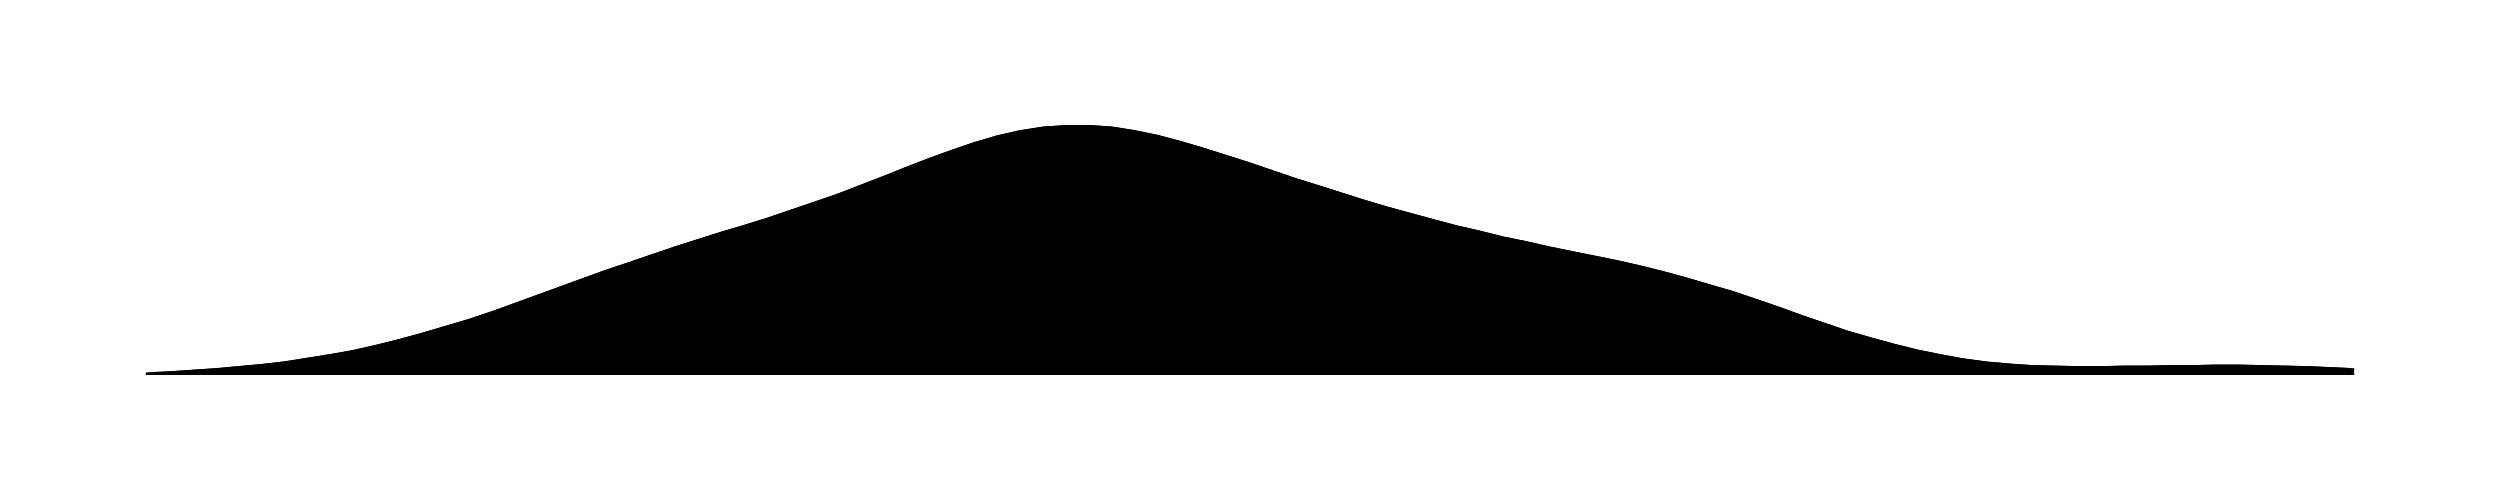
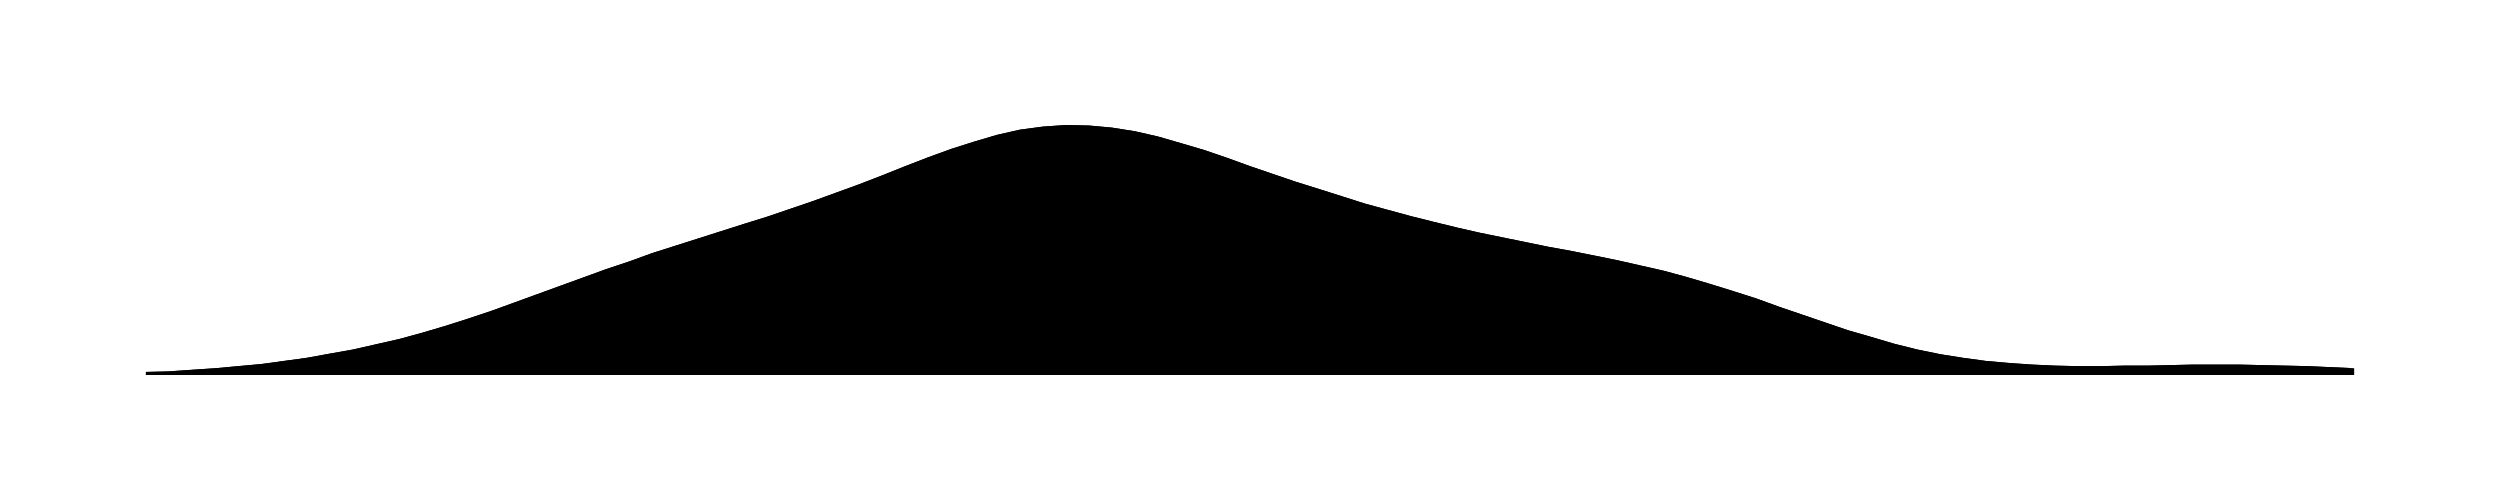
<svg xmlns="http://www.w3.org/2000/svg" viewBox="0 0 480 96">
-   <path id="a" d="M28.0 71.5L32.4 71.3L36.8 71.0L41.3 70.7L45.7 70.3L50.1 69.9L54.5 69.4L58.9 68.7L63.3 68.0L67.8 67.2L72.2 66.2L76.6 65.1L81.0 63.9L85.4 62.6L89.8 61.3L94.3 59.8L98.7 58.2L103.1 56.6L107.5 55.0L111.9 53.4L116.3 51.8L120.8 50.3L125.2 48.8L129.6 47.3L134.0 45.9L138.4 44.5L142.8 43.2L147.3 41.8L151.7 40.3L156.1 38.8L160.5 37.3L164.9 35.6L169.3 33.9L173.8 32.1L178.2 30.4L182.6 28.8L187.0 27.3L191.4 26.0L195.8 25.0L200.3 24.3L204.7 24.0L209.1 24.0L213.5 24.3L217.9 25.0L222.3 25.9L226.8 27.1L231.2 28.4L235.6 29.8L240.0 31.2L244.4 32.7L248.8 34.2L253.3 35.6L257.7 37.0L262.1 38.4L266.5 39.7L270.9 40.9L275.3 42.1L279.8 43.3L284.2 44.3L288.6 45.4L293.0 46.3L297.4 47.3L301.8 48.2L306.3 49.1L310.7 50.0L315.1 51.0L319.5 52.1L323.9 53.3L328.3 54.6L332.8 55.9L337.2 57.4L341.6 58.9L346.0 60.5L350.4 62.0L354.8 63.5L359.3 64.8L363.7 66.0L368.1 67.1L372.5 68.0L376.9 68.8L381.3 69.4L385.8 69.8L390.2 70.1L394.6 70.2L399.0 70.3L403.4 70.3L407.8 70.2L412.3 70.2L416.7 70.1L421.1 70.1L425.5 70.0L429.9 70.0L434.3 70.1L438.8 70.2L443.2 70.3L447.6 70.5L452.0 70.7V72H28.0Z" />
-   <path id="t" d="M28.0 71.5L32.4 71.3L36.8 71.0L41.3 70.7L45.7 70.3L50.1 69.9L54.5 69.4L58.9 68.7L63.3 68.0L67.8 67.2L72.2 66.2L76.6 65.1L81.0 63.9L85.4 62.6L89.8 61.3L94.3 59.8L98.7 58.2L103.1 56.6L107.5 55.0L111.9 53.4L116.3 51.8L120.8 50.3L125.2 48.8L129.6 47.3L134.0 45.9L138.4 44.5L142.8 43.2L147.3 41.8L151.7 40.3L156.1 38.8L160.5 37.3L164.9 35.6L169.3 33.9L173.8 32.1L178.2 30.4L182.6 28.8L187.0 27.3L191.4 26.0L195.8 25.0L200.3 24.3L204.7 24.0L209.1 24.0L213.5 24.3L217.9 25.0L222.3 25.9L226.8 27.1L231.2 28.4L235.6 29.8L240.0 31.2L244.4 32.7L248.8 34.2L253.3 35.6L257.7 37.0L262.1 38.4L266.5 39.7L270.9 40.9L275.3 42.1L279.8 43.3L284.2 44.3L288.6 45.4L293.0 46.3L297.4 47.3L301.8 48.2L306.3 49.1L310.7 50.0L315.1 51.0L319.5 52.1L323.9 53.3L328.3 54.6L332.8 55.9L337.2 57.4L341.6 58.9L346.0 60.5L350.4 62.0L354.8 63.5L359.3 64.8L363.7 66.0L368.1 67.1L372.5 68.0L376.9 68.8L381.3 69.4L385.8 69.8L390.2 70.1L394.6 70.2L399.0 70.3L403.4 70.3L407.8 70.2L412.3 70.2L416.7 70.1L421.1 70.1L425.5 70.0L429.9 70.0L434.3 70.1L438.8 70.2L443.2 70.3L447.6 70.5L452.0 70.7" />
+   <path id="a" d="M28.0 71.4L32.4 71.3L36.8 71.0L41.3 70.7L45.7 70.3L50.1 69.9L54.5 69.3L58.9 68.7L63.3 67.9L67.8 67.1L72.2 66.1L76.6 65.1L81.0 63.9L85.4 62.6L89.8 61.2L94.3 59.7L98.7 58.1L103.1 56.5L107.5 54.9L111.9 53.3L116.3 51.7L120.8 50.2L125.2 48.6L129.6 47.2L134.0 45.8L138.4 44.4L142.8 43.0L147.3 41.6L151.7 40.1L156.1 38.6L160.5 37.0L164.9 35.4L169.3 33.7L173.8 31.9L178.2 30.2L182.6 28.6L187.0 27.2L191.4 25.9L195.8 24.9L200.3 24.3L204.7 24.0L209.1 24.1L213.5 24.5L217.9 25.2L222.3 26.2L226.8 27.5L231.2 28.8L235.6 30.3L240.0 31.9L244.4 33.4L248.8 34.9L253.3 36.3L257.7 37.7L262.1 39.1L266.5 40.3L270.9 41.5L275.3 42.6L279.8 43.7L284.2 44.7L288.6 45.6L293.0 46.5L297.4 47.4L301.8 48.2L306.3 49.1L310.7 50.0L315.1 51.0L319.5 52.0L323.9 53.2L328.3 54.5L332.8 55.9L337.2 57.3L341.6 58.9L346.0 60.4L350.4 61.9L354.8 63.4L359.3 64.7L363.7 66.0L368.1 67.1L372.5 68.0L376.9 68.7L381.3 69.3L385.8 69.7L390.2 70.0L394.6 70.2L399.0 70.3L403.4 70.3L407.8 70.2L412.3 70.2L416.7 70.1L421.1 70.0L425.5 70.0L429.9 70.0L434.3 70.1L438.8 70.2L443.2 70.3L447.6 70.5L452.0 70.7V72H28.0Z" />
+   <path id="t" d="M28.0 71.4L32.4 71.3L36.8 71.0L41.3 70.7L45.7 70.3L50.1 69.9L54.5 69.3L58.9 68.7L63.3 67.9L67.8 67.1L72.2 66.1L76.6 65.1L81.0 63.9L85.4 62.6L89.8 61.2L94.3 59.7L98.7 58.1L103.1 56.5L107.5 54.9L111.9 53.3L116.3 51.7L120.8 50.2L125.2 48.6L129.6 47.2L134.0 45.8L138.4 44.4L142.8 43.0L147.3 41.6L151.7 40.1L156.1 38.6L160.5 37.0L164.9 35.4L169.3 33.7L173.8 31.9L178.2 30.2L182.6 28.6L187.0 27.2L191.4 25.9L195.8 24.9L200.3 24.3L204.7 24.0L209.1 24.1L213.5 24.5L217.9 25.2L222.3 26.2L226.8 27.5L231.2 28.8L235.6 30.3L240.0 31.9L244.4 33.4L248.8 34.9L253.3 36.3L257.7 37.7L262.1 39.1L266.5 40.3L270.9 41.5L275.3 42.6L279.8 43.7L284.2 44.7L288.6 45.6L293.0 46.5L297.4 47.4L301.8 48.2L306.3 49.1L310.7 50.0L315.1 51.0L319.5 52.0L323.9 53.2L328.3 54.5L332.8 55.9L337.2 57.3L341.6 58.9L346.0 60.4L350.4 61.9L354.8 63.4L359.3 64.7L363.7 66.0L368.1 67.1L372.5 68.0L376.9 68.7L381.3 69.3L385.8 69.7L390.2 70.0L394.6 70.2L399.0 70.3L403.4 70.3L407.8 70.2L412.3 70.2L416.7 70.1L421.1 70.0L425.5 70.0L429.9 70.0L434.3 70.1L438.8 70.2L443.2 70.3L447.6 70.5L452.0 70.7" />
</svg>
